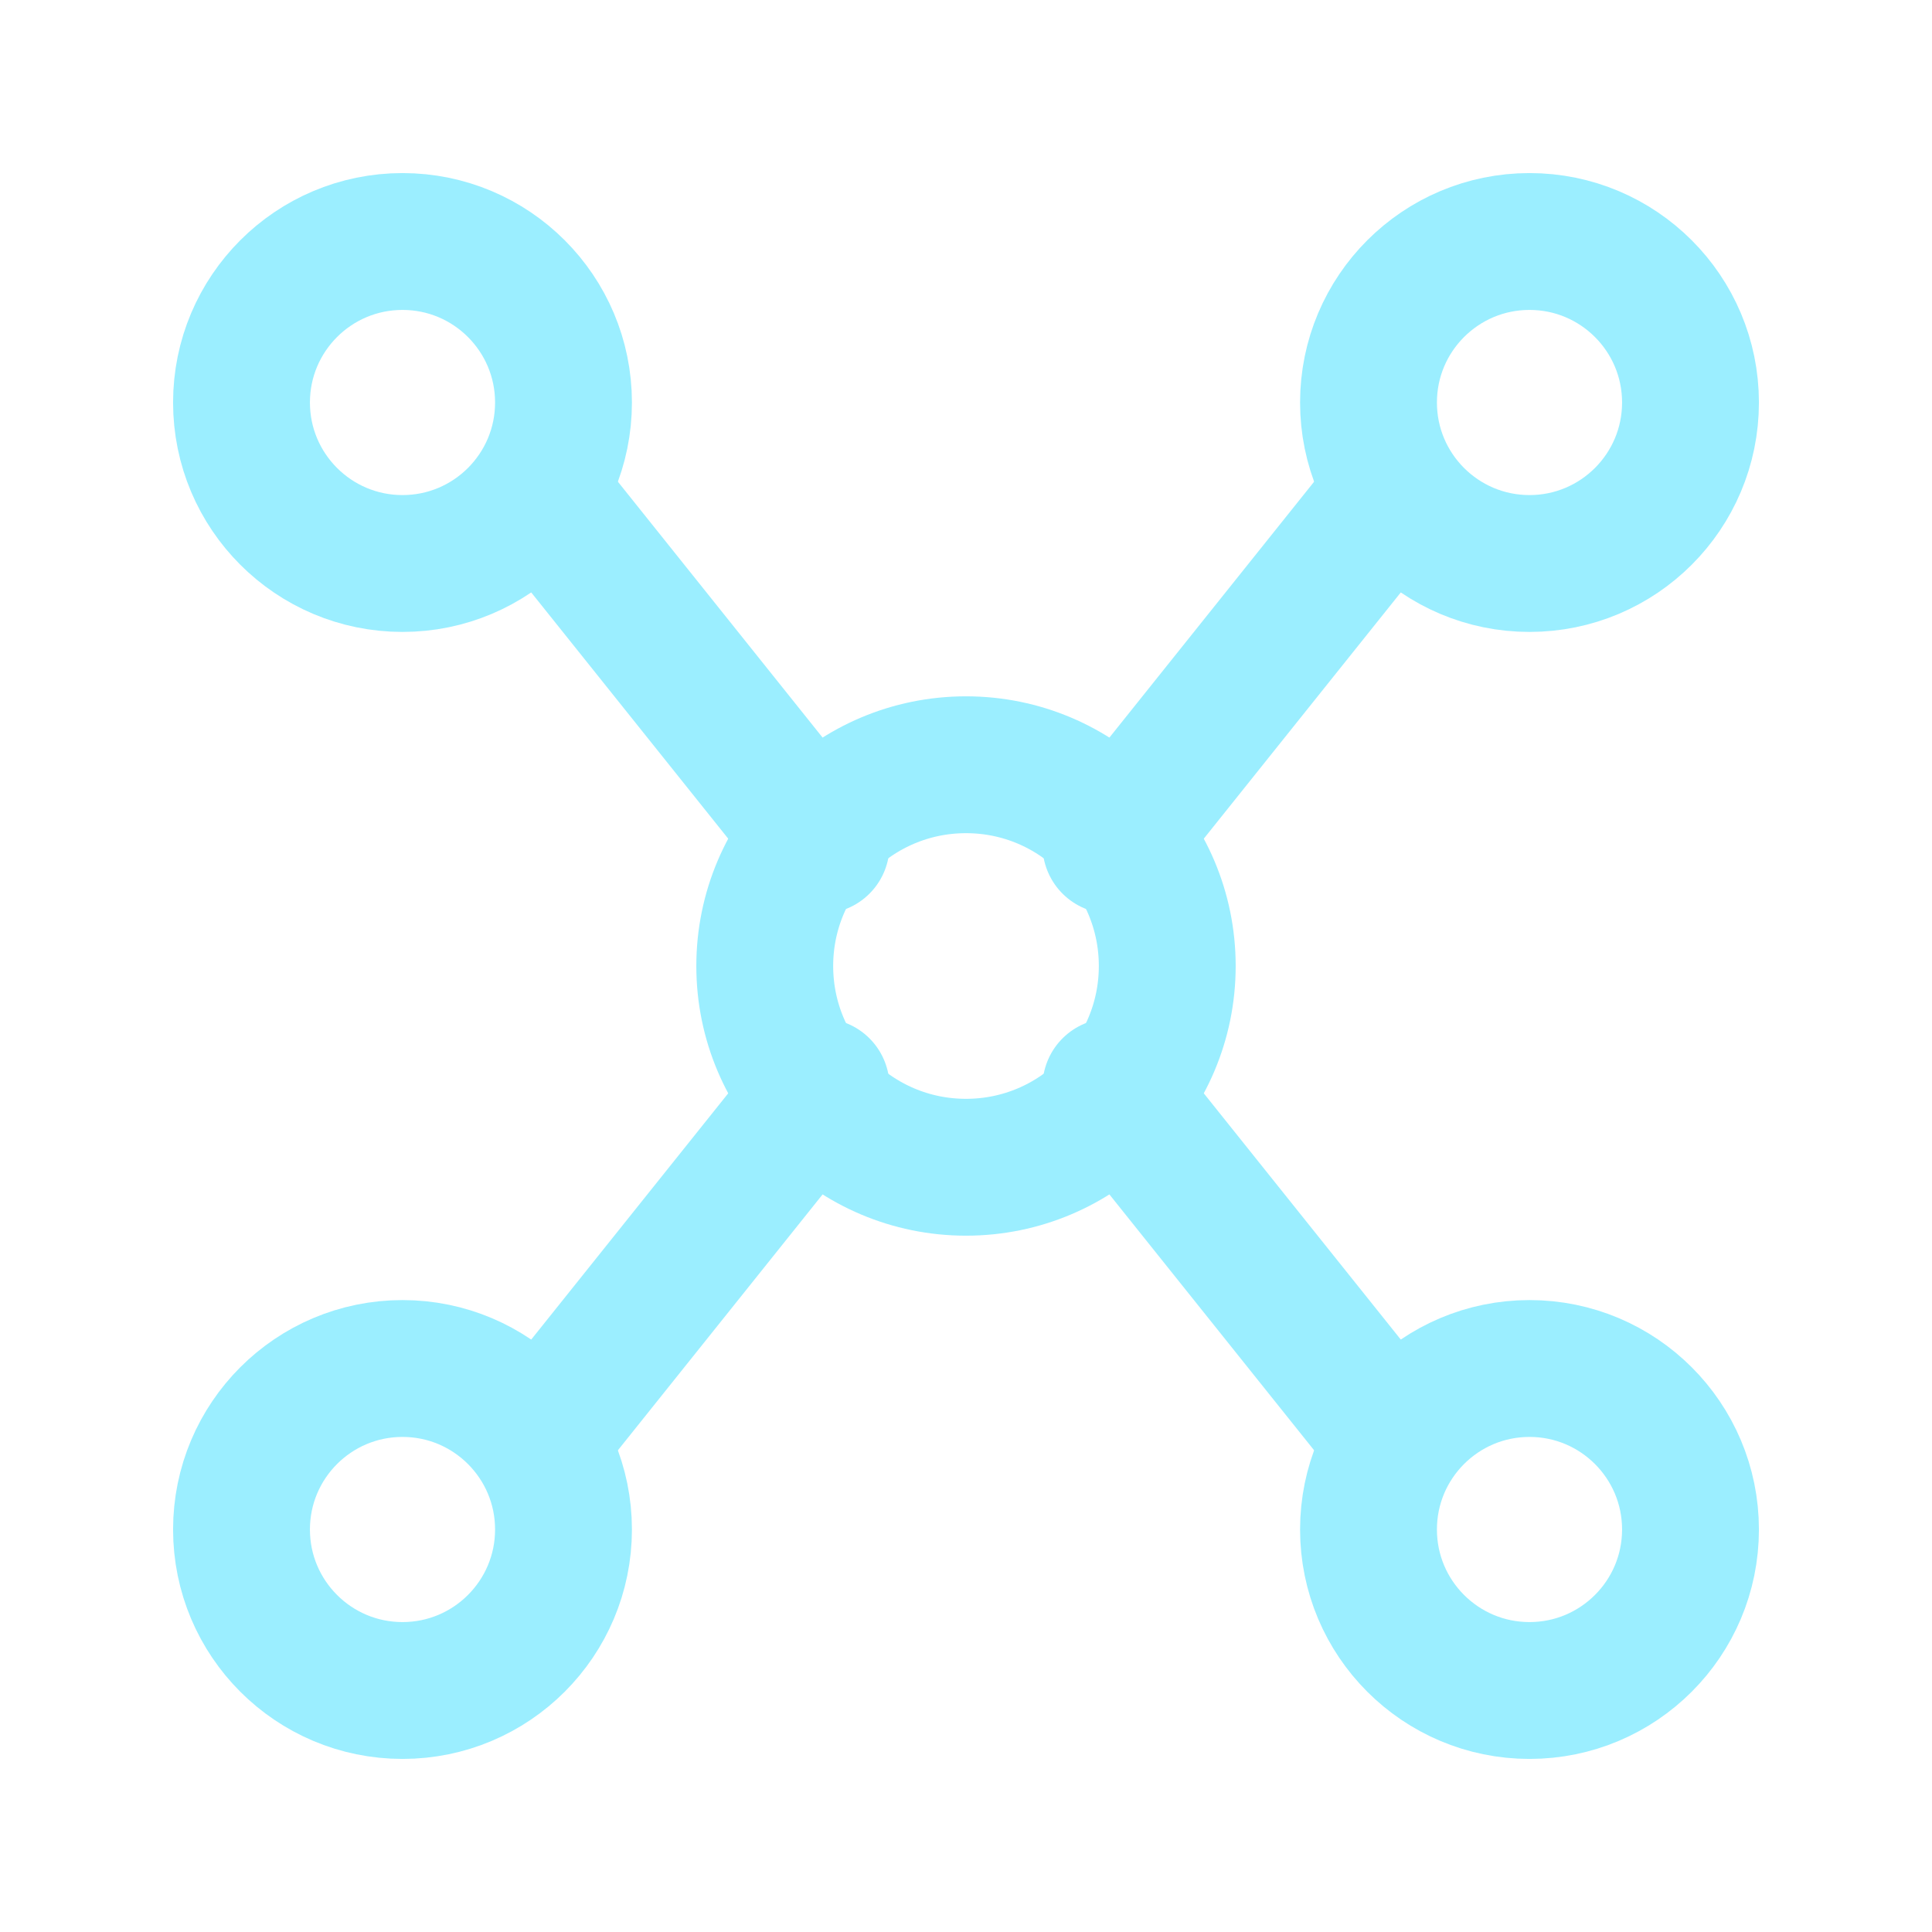
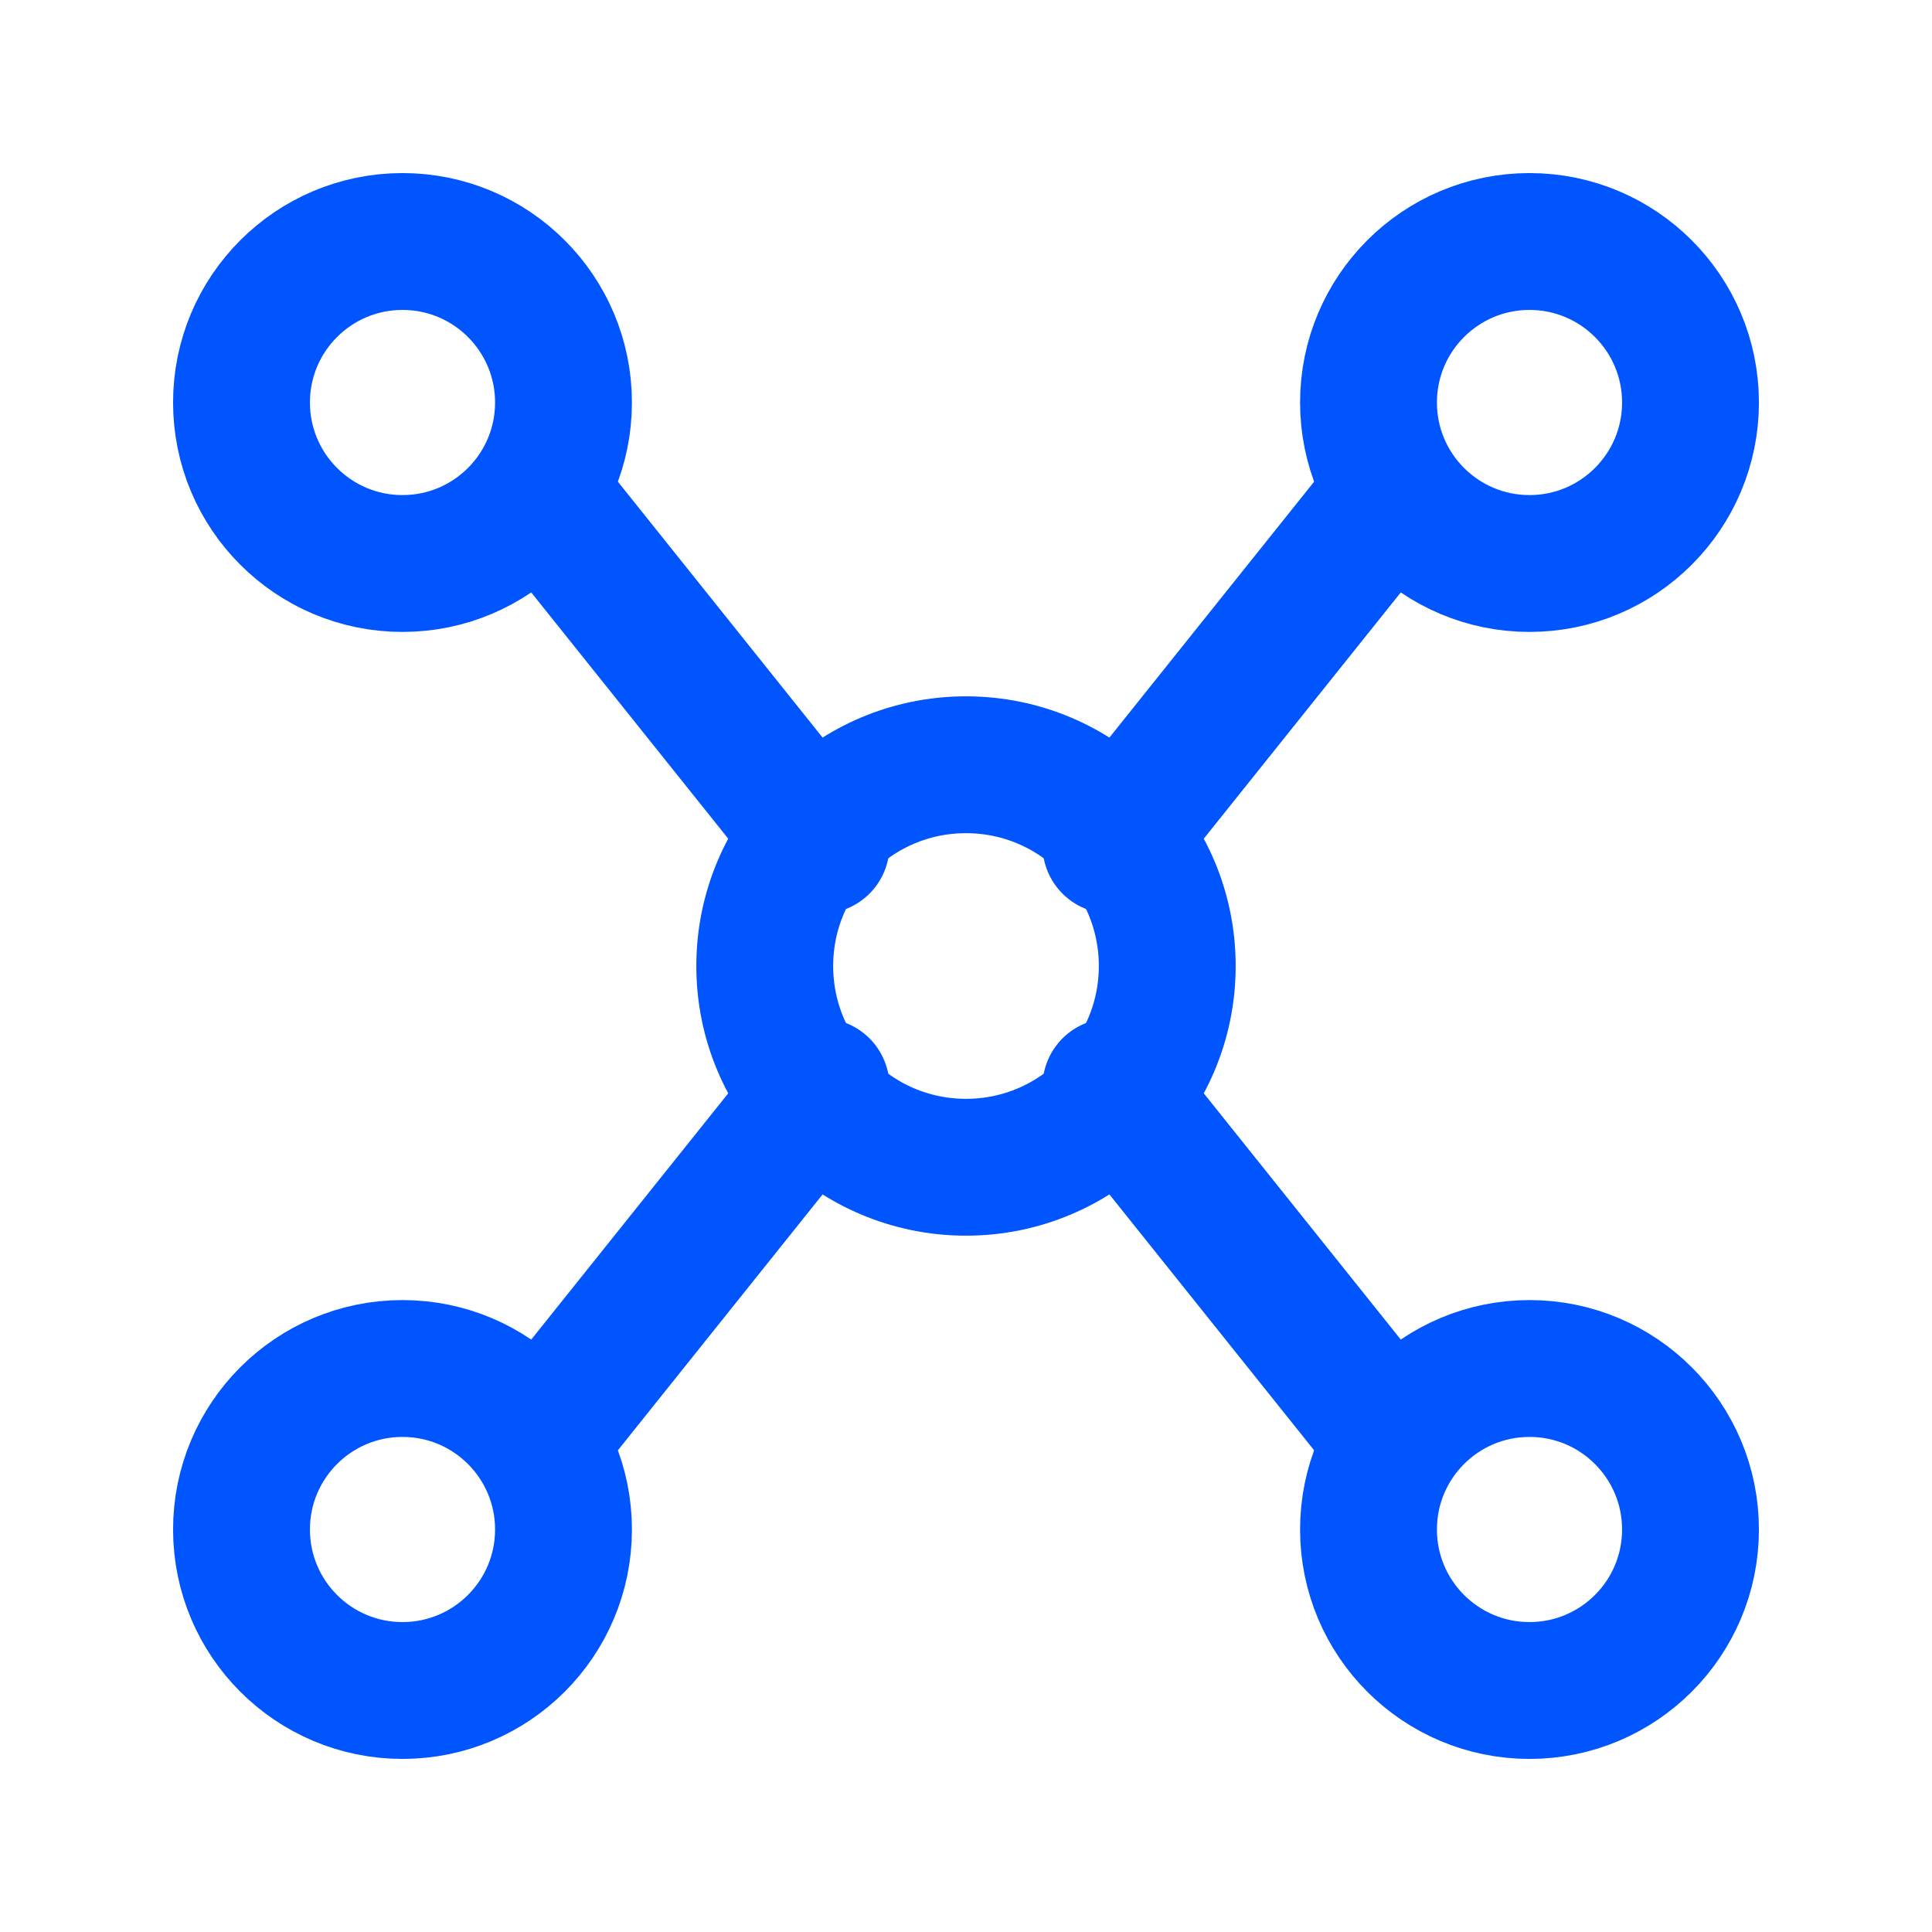
- <svg xmlns="http://www.w3.org/2000/svg" viewBox="0 0 24 24" fill="none" stroke="#9beeff" stroke-width="1.7" stroke-linecap="round" stroke-linejoin="round">
+ <svg xmlns="http://www.w3.org/2000/svg" viewBox="0 0 24 24" fill="none" stroke="#0055FF" stroke-width="1.7" stroke-linecap="round" stroke-linejoin="round">
  <circle cx="12" cy="12" r="2.5" />
  <circle cx="5" cy="5" r="2" />
  <circle cx="19" cy="5" r="2" />
  <circle cx="5" cy="19" r="2" />
  <circle cx="19" cy="19" r="2" />
  <path d="m7 6.5 3.2 4M17 6.5l-3.2 4M7 17.5l3.2-4M17 17.5l-3.2-4" />
</svg>
